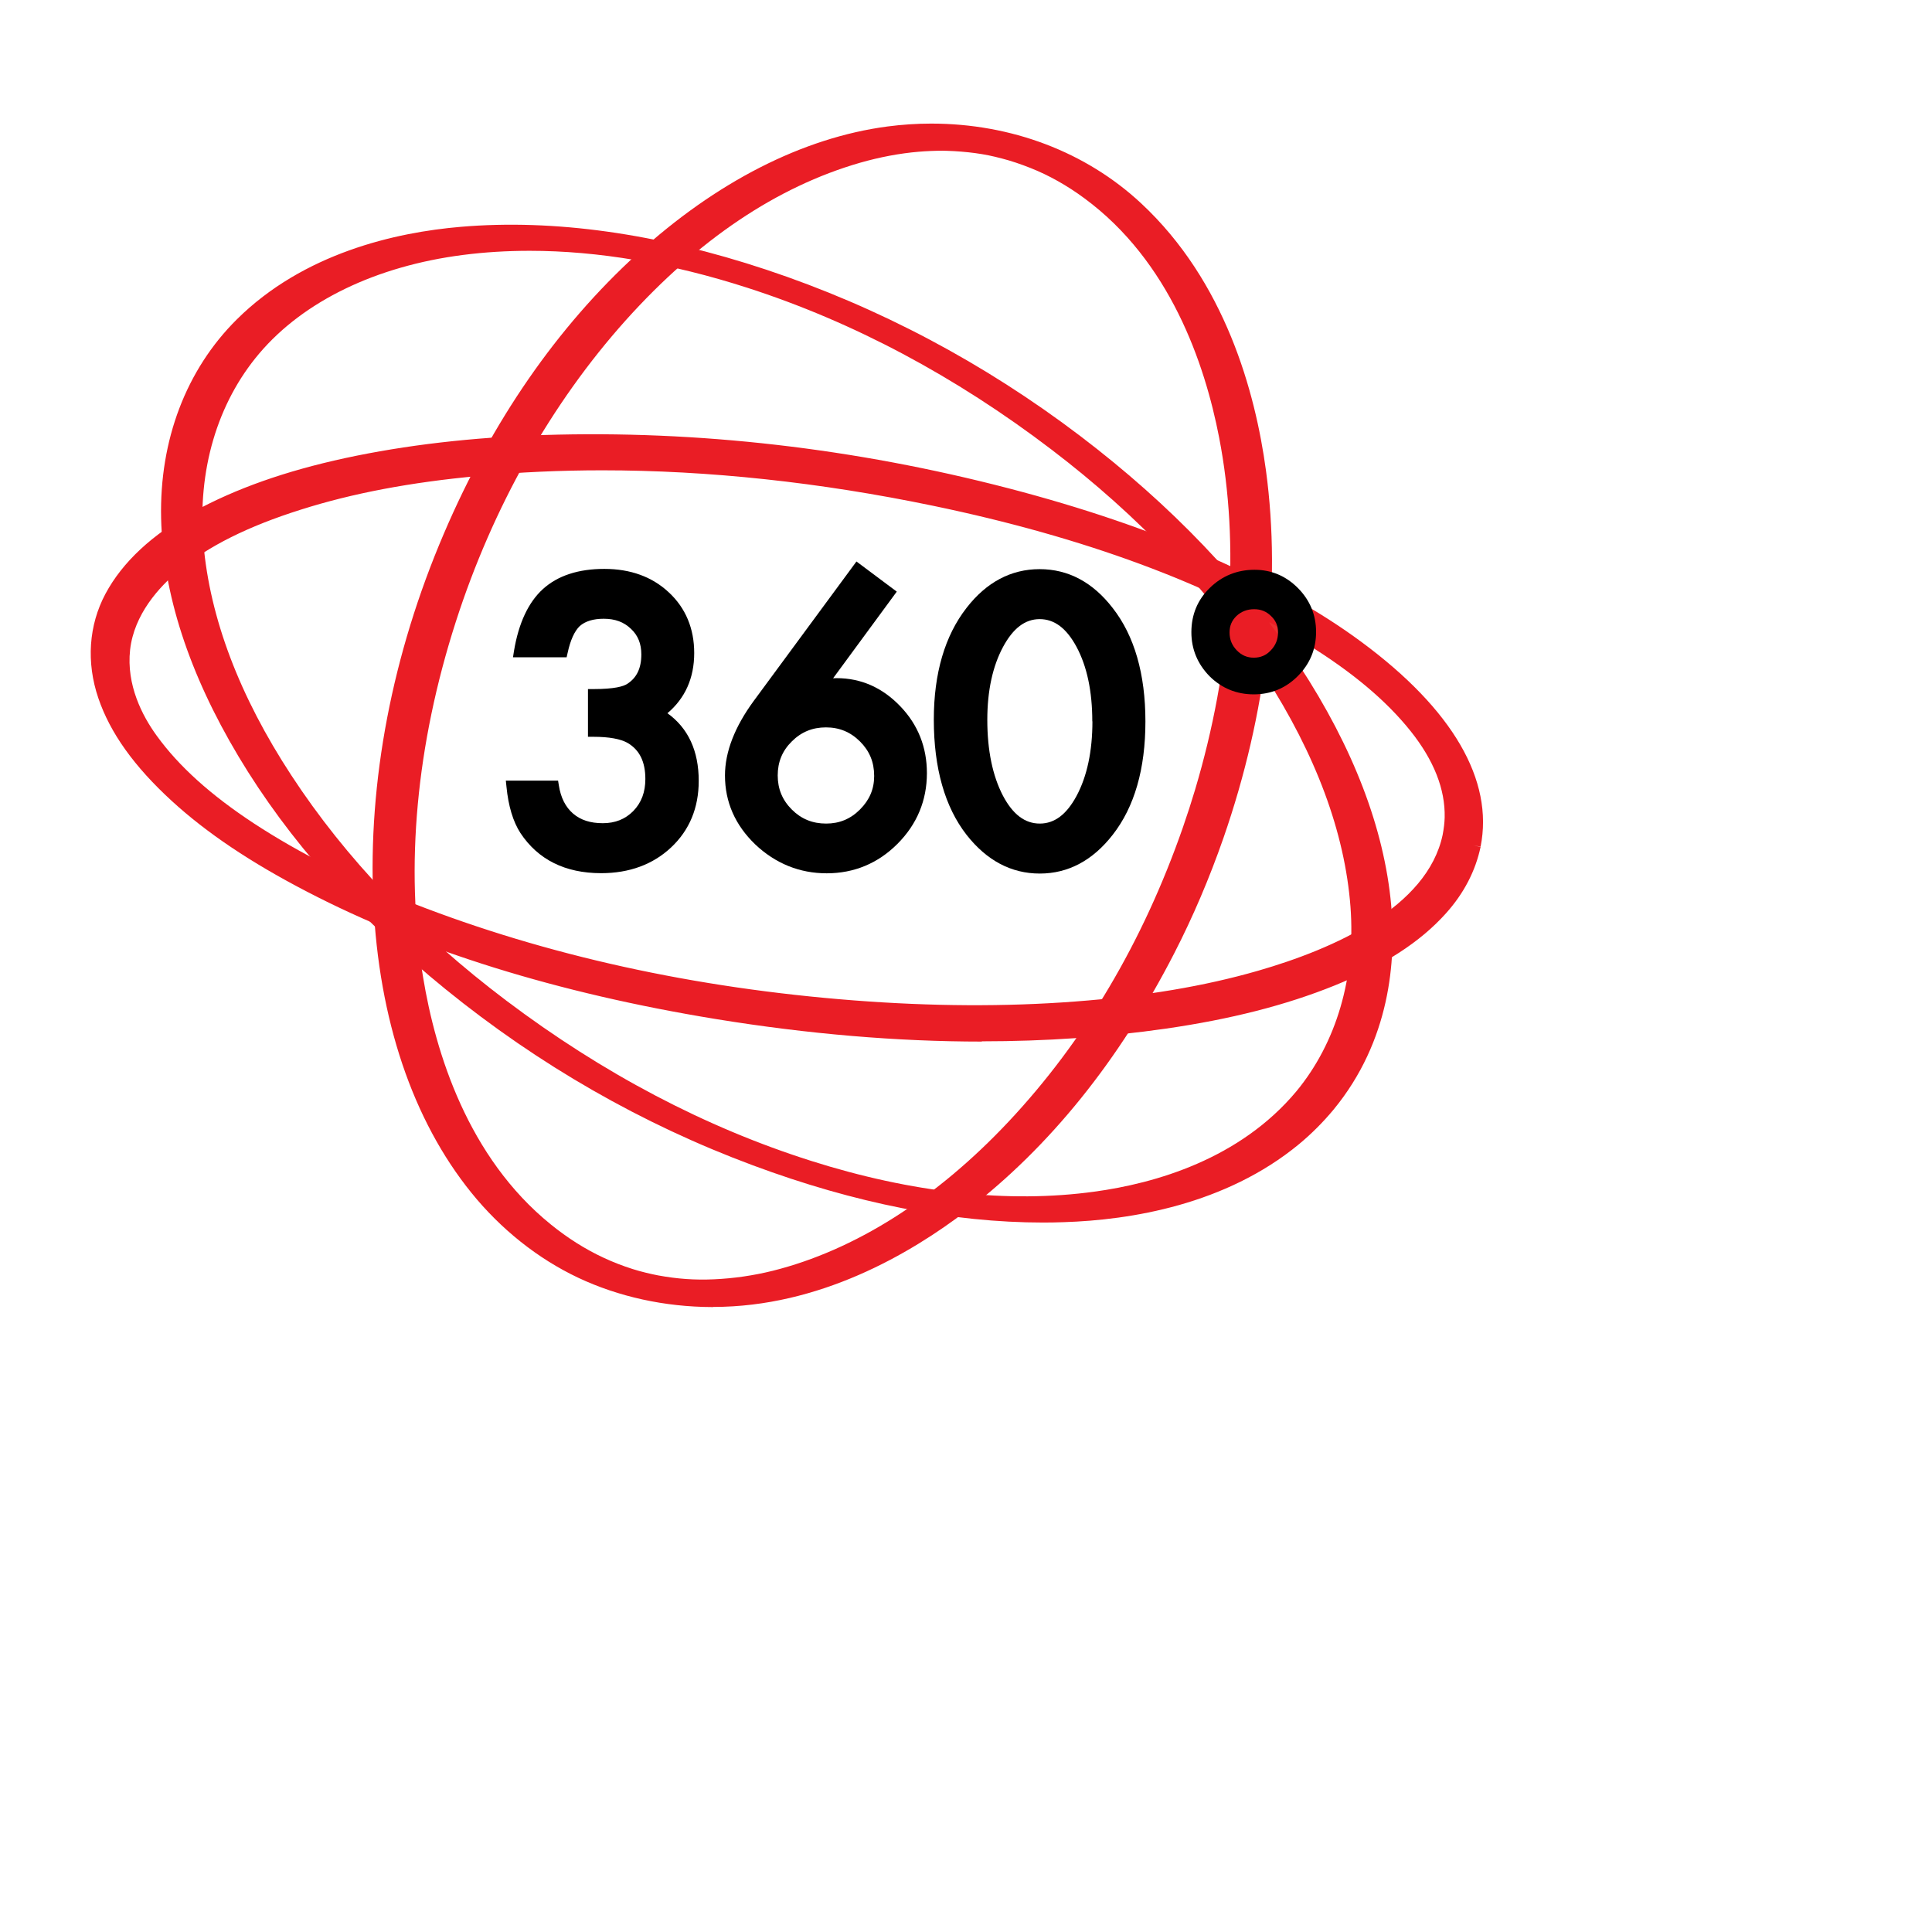
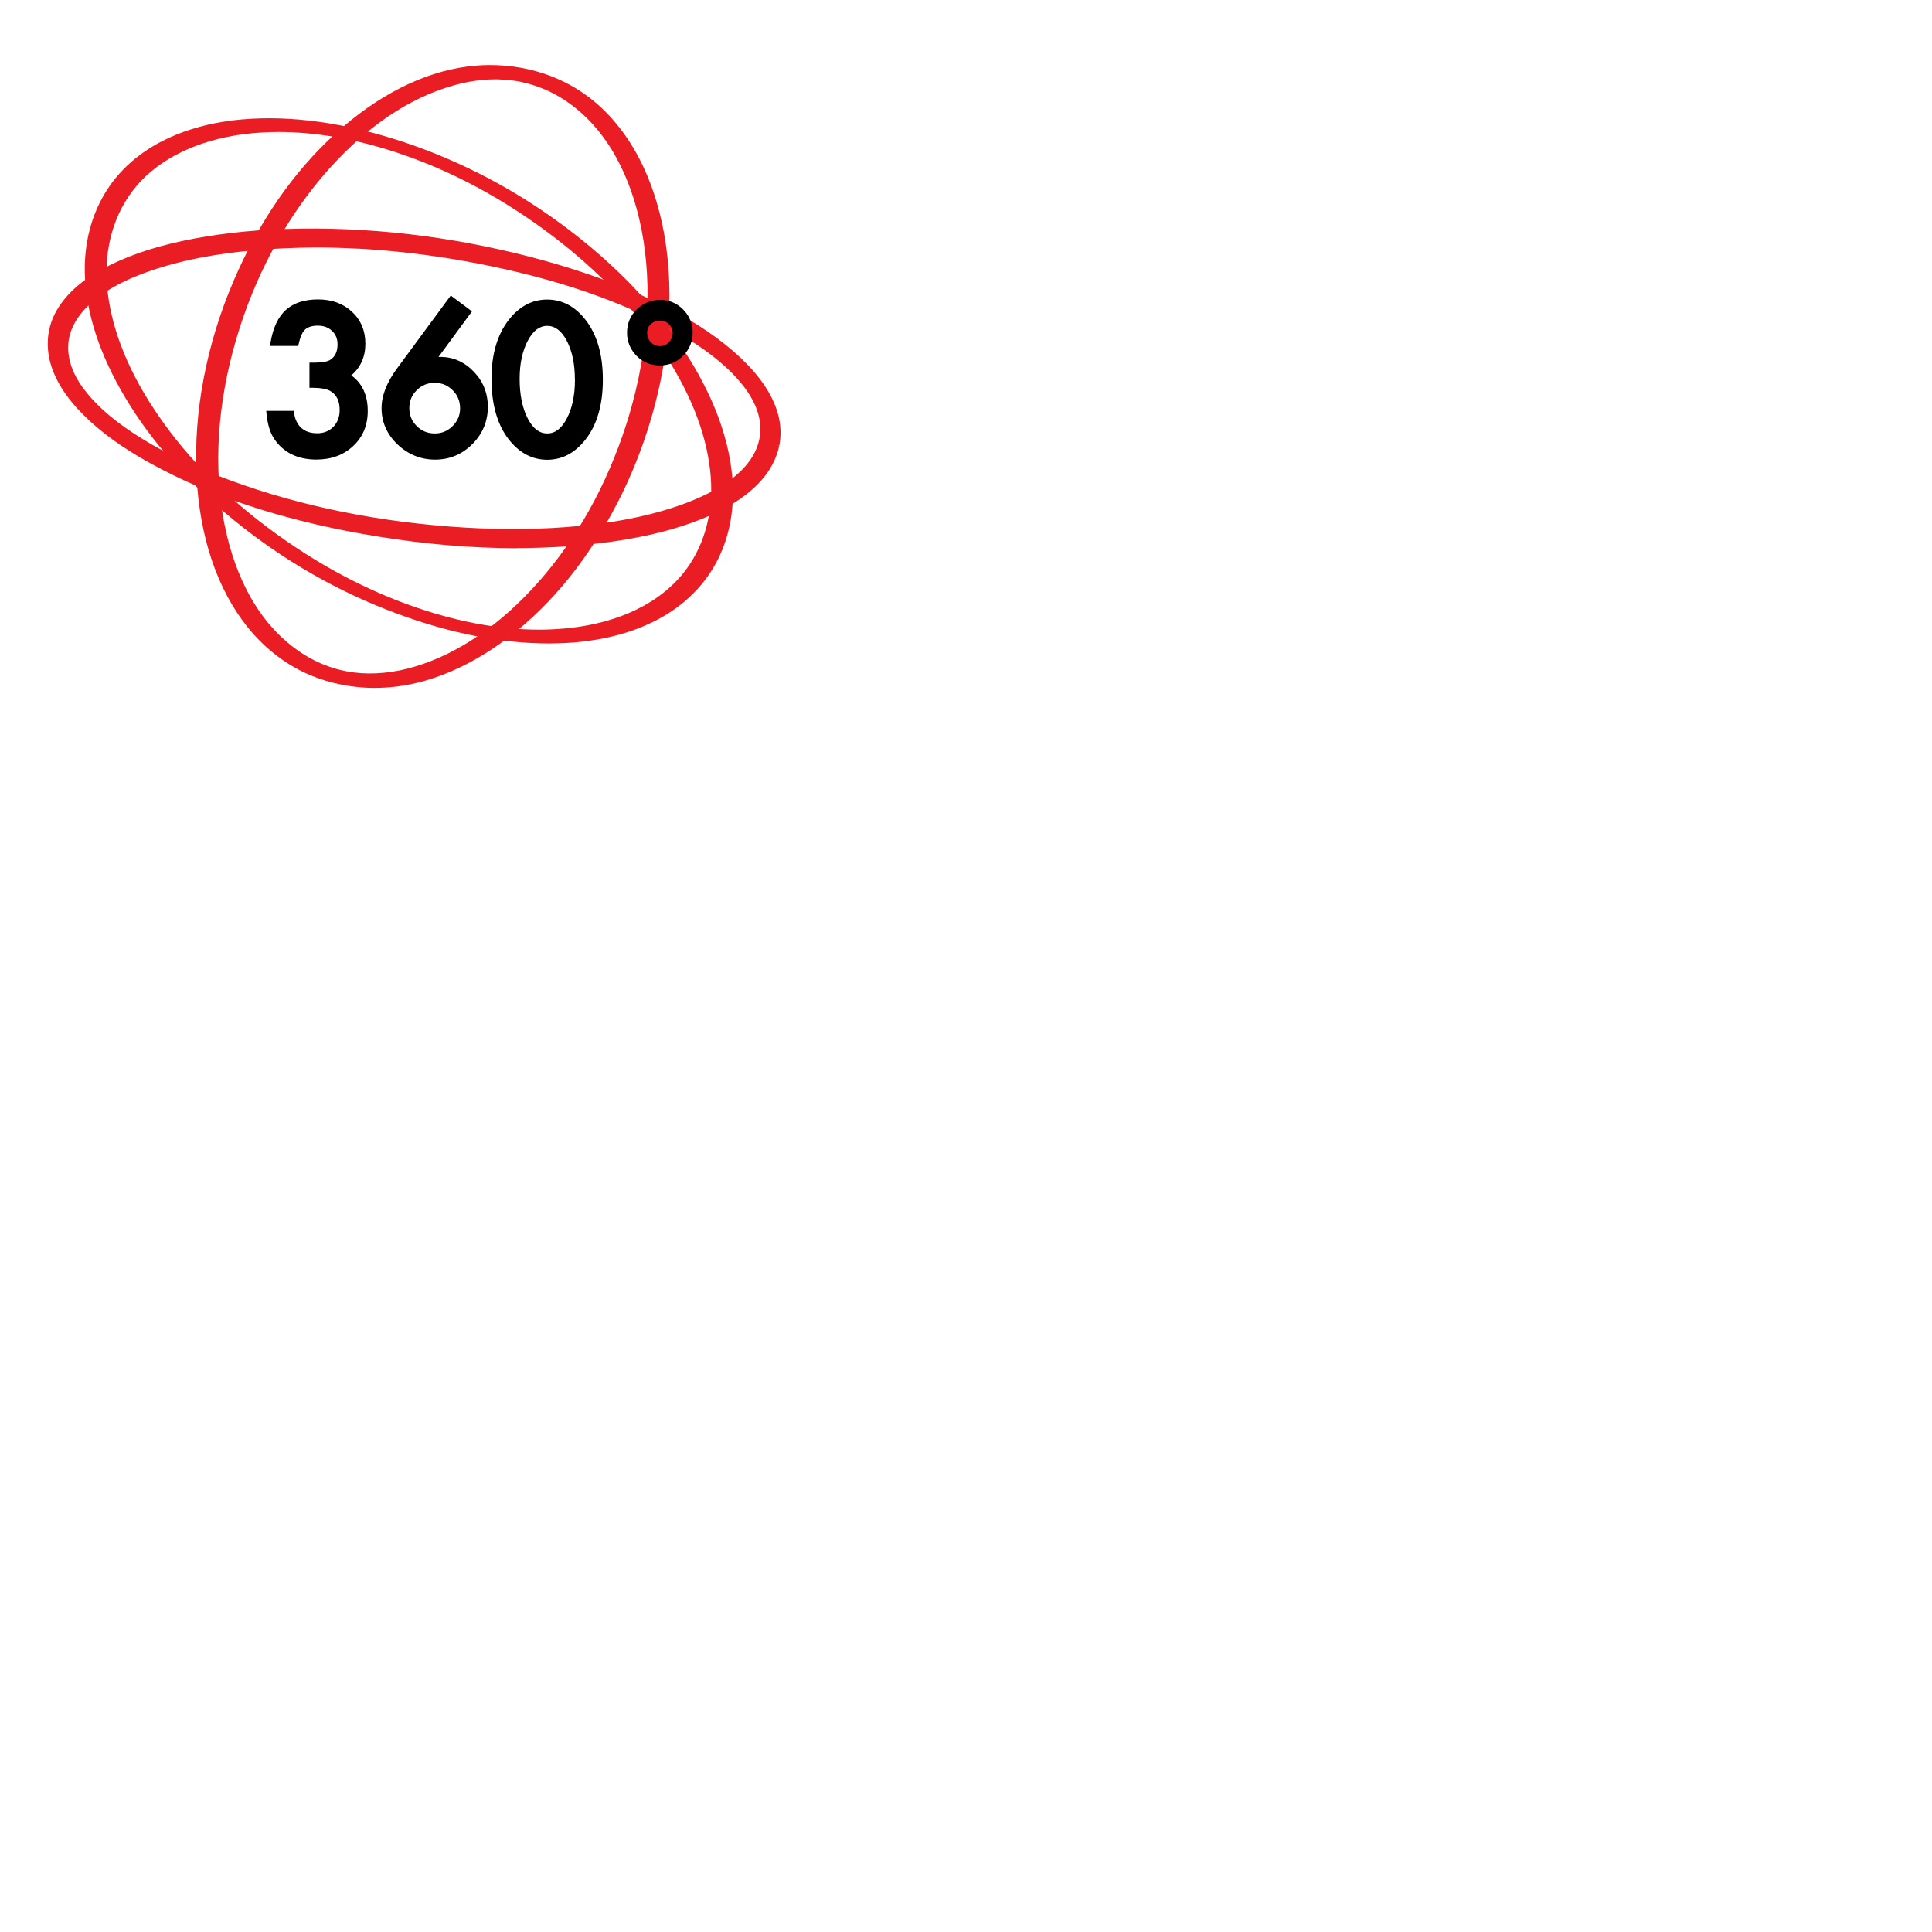
- <svg xmlns="http://www.w3.org/2000/svg" version="1.1" id="svg2" width="200" height="200" viewBox="0 0 200 200">
+ <svg xmlns="http://www.w3.org/2000/svg" version="1.1" id="svg2" width="380" height="380" viewBox="0 0 380 380">
  <g id="g8" transform="matrix(1.3,0,0,-1.3,0,1122.5)">
    <g id="g10" transform="scale(0.1)">
      <path d="M 1032.7 8127.3 c 0 -20.8 -16.9 -37.7 -37.7 -37.7 c -20.8 0 -37.7 16.9 -37.7 37.7 c 0 20.8 16.9 37.7 37.7 37.7 c 20.8 0 37.7 -16.9 37.7 -37.7" style="fill: #ea3030; fill-rule: nonzero; stroke: none; fill-opacity: 1" id="path112" />
      <path d="M 1032.7 8127.3 c 0 -20.8 -16.9 -37.7 -37.7 -37.7 c -20.8 0 -37.7 16.9 -37.7 37.7 c 0 20.8 16.9 37.7 37.7 37.7 c 20.8 0 37.7 -16.9 37.7 -37.7 z" style="fill: none; stroke: #ea3030; stroke-width: 4.5; stroke-linecap: butt; stroke-linejoin: miter; stroke-dasharray: none; stroke-miterlimit: 4; stroke-opacity: 1" id="path114" />
      <path d="M 1156.4 7968.4 c -13.1 -62 -89.7 -96.1 -152.3 -114.1 c -47.5 -13.7 -97.4 -21 -147.2 -24.8 c -59 -4.5 -118.4 -3.6 -177.3 0.9 c -121.1 9.3 -242.4 34.5 -353.3 77.8 c -45 17.6 -88.4 38.5 -127.8 64.3 c -31.1 20.3 -59.3 43.7 -79.8 72 c -15.6 21.5 -25.4 47.3 -22.5 73.6 c 3 26.6 19.8 50.1 41.8 68.3 c 27.8 23 63.3 38.3 99.2 49.6 c 46.1 14.6 94.8 22.7 143.5 27.2 c 121.5 11.3 245.9 0.6 364.4 -24 c 105.3 -21.9 211 -55.9 299.4 -110.7 c 32.3 -20 62.7 -43.5 84.9 -71.4 c 17.2 -21.5 29.4 -46.7 28.8 -73.6 c -0.1 -5.1 -0.8 -10.1 -1.8 -15.1 c -1.2 -6.1 13.9 -15.1 15.6 -6.6 c 12.5 62.2 -40.8 117.7 -91.7 155.3 c -36.4 26.9 -77.8 48.7 -120.5 67.4 c -50.5 22.1 -103.7 39.6 -157.9 53.7 c -118.7 30.9 -244.5 46.1 -368.5 42.2 c -52.7 -1.7 -105.5 -7.2 -156.8 -18.2 c -41.4 -8.9 -82.1 -21.9 -118.3 -41.7 c -28.1 -15.4 -53.3 -36 -67.4 -62.4 c -12.9 -24.2 -13.8 -51.7 -5.2 -77 c 10.2 -29.9 31.8 -56.2 56.4 -78.7 c 30.9 -28.3 68 -51.4 106.5 -71.3 c 98.3 -51.1 210.9 -82.2 323.2 -100.5 c 116.7 -19 238.3 -24.7 355.7 -7.8 c 45.5 6.6 90.7 16.9 132.6 33.8 c 32.5 13.1 63.9 30.8 86 55.5 c 13.1 14.7 22 31.3 25.9 49.5 c 1.3 6.1 -13.8 15.1 -15.6 6.6" style="fill: #ea1d25; fill-rule: nonzero; stroke: none; fill-opacity: 1" id="path116" />
      <path d="M 263 8251.4 c -39.2 -9.5 -72.4 -21.8 -100.9 -37.4 c -30.6 -16.8 -52.3 -36.7 -64.3 -59.3 c -7.7 -14.3 -10.9 -30.5 -9.7 -46.9 c 0 3.7 0.1 7.5 0.6 11.3 c 2.9 26.3 18.3 51.7 44.5 73.3 c 24.8 20.5 58 37.2 101.7 51 c 9.1 2.9 18.5 5.6 28.1 8.1 m 902.5 -272.7 c 0.2 -0.1 0.4 -0.1 0.6 -0.2 c 0.1 3.4 -0.1 6.8 -0.4 10.1 c 0.1 -1.8 0.1 -3.5 0 -5.2 c 0 -1.5 -0.1 -3.1 -0.3 -4.7 m -5.8 -25.9 c -17.1 -45.3 -69.8 -81.7 -153.6 -105.8 c -7 -2 -14 -3.9 -21.2 -5.7 c 26.3 6.1 50.3 13.6 72.3 22.5 c 36.7 14.8 64.7 32.8 83.2 53.5 c 9.6 10.7 16.6 22.3 20.9 34.7 c -0.6 0.2 -1.1 0.5 -1.6 0.7 m -680 307.3 c -33.4 0 -66.5 -1.5 -98.4 -4.5 c -54.3 -5 -100.7 -13.8 -141.9 -26.9 c -41.8 -13.2 -73.4 -29 -96.6 -48.2 c -16.1 -13.3 -35.9 -35.1 -39.1 -63.3 c -3.1 -28 9.7 -52.6 21.1 -68.3 c 17.6 -24.4 43.1 -47.4 77.7 -70.1 c 36.1 -23.6 77.4 -44.4 126.4 -63.5 c 106.2 -41.5 224.3 -67.5 351.1 -77.3 c 61.9 -4.8 121 -5.1 176.2 -0.9 c 55.4 4.2 103 12.2 145.7 24.5 c 60.3 17.4 134.8 50.3 147 108.3 c 0.9 4.8 1.5 9.4 1.6 13.8 c 0.5 22.4 -8.6 45.5 -27.1 68.7 c -19.4 24.3 -46.5 47.1 -83 69.6 c -77.4 48 -177.3 84.9 -297 109.8 c -90.4 18.8 -179.2 28.3 -263.8 28.3 m 302.4 -454.9 c -67.4 0 -138.5 6 -211.6 17.9 c -126.3 20.6 -235.8 54.7 -325.5 101.3 c -45 23.3 -80.3 47 -108.1 72.5 c -29.9 27.4 -49 54.1 -58.4 81.8 c -9.7 28.5 -7.7 58 5.7 83.1 c 13.5 25.2 37.2 47.3 70.4 65.5 c 33.5 18.3 72.9 32.2 120.3 42.5 c 48.2 10.4 101.4 16.6 158.1 18.4 c 123.1 3.9 248 -10.6 370.6 -42.5 c 59 -15.4 111 -33.1 159 -54.1 c 48.9 -21.4 88.8 -43.8 121.9 -68.3 c 72.5 -53.6 105.3 -110 94.7 -162.9 l -4.7 0.9 l 4.7 -0.9 l -4.7 0.9 l 4.7 -1 l -2.6 0.5 l 2.6 -0.5 l -6 1.2 l 6 -1.3 c -4.1 -19.2 -13.3 -37 -27.6 -52.9 c -20.4 -22.8 -49.5 -41.6 -88.8 -57.5 c -38.6 -15.6 -82.5 -26.8 -134.3 -34.3 c -46.6 -6.7 -95.9 -10.1 -146.5 -10.1" style="fill: #ea1d25; fill-rule: nonzero; stroke: none; fill-opacity: 1" id="path118" />
      <path d="M 1038.4 7760.7 c -40 -48.1 -101.6 -73.9 -165.6 -82.7 c -76.6 -10.5 -156.2 1.8 -228.9 24.8 c -89.4 28.3 -172.1 73.7 -244.9 128.7 c -67.8 51.1 -127.6 112.2 -172.9 181.3 c -37.3 57 -65.5 121.2 -71.2 188.1 c -4.7 55.6 8.4 112.4 46.2 156.9 c 40.5 47.8 103 72.8 167 81 c 77 9.9 156.7 -2.9 229.5 -26.4 c 89.3 -28.8 171.8 -74.6 244.5 -130 c 67.3 -51.3 126.8 -112.5 171.5 -181.7 c 36.9 -57 64.5 -121.2 69.6 -187.9 c 4.1 -53.8 -8.8 -108.7 -44.7 -152.2 c -0.4 -0.5 15.3 -8.2 17.9 -5 c 37.2 45.1 49.3 102 44.2 157.6 c -6.1 66.6 -34.8 130.6 -72 187.4 c -45.2 69.1 -105.3 129.6 -172.8 180.8 c -73.7 56 -157.6 101.2 -247.5 131.2 c -76.3 25.4 -159.1 40.9 -240.4 33.9 c -64.7 -5.5 -129 -27 -173.9 -71.7 c -41.7 -41.4 -59.3 -97.2 -58 -152.8 c 1.5 -65.3 26.6 -129.2 60.5 -185.9 c 41.5 -69.6 98.6 -131.1 163.2 -183.4 c 71.7 -58.1 153.8 -106 242.5 -139 c 77.2 -28.7 161.1 -47.5 244.8 -44.8 c 65.8 2.1 132.9 19.2 182.8 60.4 c 9.7 8 18.6 16.9 26.5 26.5 c 0.9 1.1 -7.9 3.9 -8.4 4.1 c -1.6 0.5 -8 2.7 -9.4 1" style="fill: #ea1d25; fill-rule: nonzero; stroke: none; fill-opacity: 1" id="path120" />
      <path d="M 222.8 8389.4 c -8.2 -6 -16.1 -12.6 -23.5 -20 c -37.3 -37 -57.1 -89.4 -55.8 -147.3 c 0.8 -35.3 8.8 -72.1 23.7 -110.2 c -10.8 29.9 -17.4 59.5 -19.9 88.4 c -5.3 62 11.8 119.7 47.9 162.4 c 8.1 9.6 17.4 18.5 27.5 26.7 m 829.3 -623.2 c 0.8 -0.3 1.6 -0.6 2.3 -0.8 c 38.3 49.8 42.2 107.2 38.5 147.1 c -2.8 30.3 -10.5 61.5 -23 93.3 c 11.4 -31.3 18.3 -62.2 20.6 -92.4 c 4.2 -55 -9.4 -106.8 -38.4 -147.2 m -12 -15 c -7.8 -8.9 -16.2 -16.8 -25 -23.9 c 3.3 2.4 6.6 5 9.8 7.7 c 5.8 4.8 11.4 10.1 16.7 15.6 c -0.5 0.2 -1.1 0.4 -1.6 0.7 m -618.2 683.6 c -18.1 0 -35.9 -1.1 -53 -3.3 c -69.3 -8.9 -126.9 -36.8 -162.2 -78.4 c -33.6 -39.6 -49.4 -93.4 -44.5 -151.4 c 5.1 -59.3 28.6 -121.4 70 -184.6 c 43.2 -66 100.8 -126.3 171.2 -179.4 c 76.8 -57.9 158.4 -100.9 242.7 -127.6 c 80.3 -25.5 157.3 -33.9 225.6 -24.5 c 48.5 6.6 115.8 25.9 160.9 80 c 31.9 38.7 47.2 90.9 43 146.8 c -4.5 59.1 -27.5 121.1 -68.4 184.4 c -42.6 66 -99.8 126.5 -169.8 179.8 c -76.5 58.3 -158 101.7 -242.2 128.8 c -60.5 19.5 -118.8 29.4 -173.2 29.4 m 408.9 -773.8 v 0 c -72.2 0 -150 15.3 -231.3 45.6 c -88 32.7 -170.3 79.9 -244.6 140.2 c -69.7 56.6 -125.2 119 -164.9 185.4 c -39.5 66.1 -60.2 129.9 -61.6 189.6 c -1.4 62.1 19.9 118.3 60.2 158.3 c 53.3 52.9 126.5 69.4 178.5 73.8 c 74 6.3 156.2 -5.2 243.4 -34.2 c 89.2 -29.7 173.2 -74.2 249.7 -132.3 c 72.5 -55.1 131.2 -116.5 174.5 -182.7 c 43 -65.6 67.6 -129.8 73.2 -190.8 c 4 -44.1 -0.7 -108.1 -45.9 -163 v 0 l -5.1 4.2 l 5.1 -4.2 c -8.4 -10.1 -17.6 -19.3 -27.5 -27.5 c -58.4 -48.2 -134 -60.4 -187.3 -62.1 c -5.5 -0.2 -10.9 -0.3 -16.3 -0.3" style="fill: #ea1d25; fill-rule: nonzero; stroke: none; fill-opacity: 1" id="path122" />
      <path d="M 948.9 7973 c -30.2 -86.4 -76.4 -168.7 -140.6 -237 c -51.1 -54.4 -115.8 -101.9 -191.2 -120.8 c -15.8 -3.9 -32 -6.3 -48.3 -7 c -16.2 -0.7 -30.7 0.4 -46.2 3.3 c -3.8 0.7 -5.7 1.1 -10.1 2.2 c -3.7 0.9 -8 2.1 -11.3 3.2 c -8.2 2.6 -16.1 5.7 -23.8 9.3 c -15.8 7.4 -30.4 16.7 -43.8 27.6 c -61.7 50 -92.1 127.5 -104.3 201.5 c -15.8 95.5 -3.3 194.6 26.4 286.7 c 28.4 88.1 73.8 172.3 137 242.8 c 50.4 56.2 114.5 105.7 189.9 127.5 c 15.7 4.5 32 7.7 48.4 9.1 c 7.6 0.6 16.8 0.9 23.5 0.8 c 8 -0.2 16.5 -0.9 23 -1.8 c 8.7 -1.2 14.5 -2.4 22.6 -4.5 c 8.1 -2.1 15.6 -4.7 23.4 -7.8 c 15.9 -6.4 30.7 -15 44.3 -25 c 63.4 -46.7 96.2 -122.3 110.3 -195.2 c 18.2 -94.1 7.9 -192.5 -19.4 -284.2 c -3 -10.2 -6.3 -20.3 -9.8 -30.4 c -1.3 -3.7 16.7 -7.7 18.4 -3 c 32.1 92.6 46.5 192 33.4 288.9 c -10.2 75.8 -38.4 153.7 -97.1 208.3 c -51.6 48 -124.5 68.7 -195.8 59.2 c -74.8 -9.9 -141.9 -50.9 -195.3 -99.7 c -67.1 -61.2 -117.1 -138.6 -152 -219.9 c -39.2 -91.5 -60.1 -191.3 -55.6 -290.1 c 3.6 -79.5 24.4 -162.9 76.3 -227.1 c 22 -27.3 49.9 -50.2 82.4 -65.6 c 32.1 -15.1 67.7 -22.6 103.6 -22.7 c 73.5 -0.3 142.6 32.6 198.6 75.6 c 70 53.8 123.6 125.8 162.7 202.1 c 15.1 29.4 27.9 59.9 38.8 91 c 1.3 3.7 -16.7 7.7 -18.4 3" style="fill: #ea1d25; fill-rule: nonzero; stroke: none; fill-opacity: 1" id="path124" />
      <path d="M 959.9 7982.1 c 1.1 -0.2 2.2 -0.4 3.3 -0.7 c 31.3 94.3 41.7 189.7 30 276.5 c -5.5 40.6 -17.7 92.2 -44.6 139.6 c 19.5 -37.2 30.5 -76 36.8 -108.5 c 17.1 -88.1 10.3 -187.6 -19.6 -287.8 c -1.9 -6.2 -3.8 -12.5 -6 -19.1 m -440.3 440.9 c -0.7 -0.6 -1.4 -1.3 -2 -1.9 c -62.1 -56.7 -112.7 -129.8 -150.2 -217.3 c -40.3 -94.1 -59.3 -193.3 -55 -286.8 c 2.4 -52 13.2 -122.3 48.7 -184.5 c -21.8 41.5 -33.2 85.5 -39.1 121.5 c -14.8 89.8 -5.6 190.1 26.7 290.2 c 29.9 93 77.9 177.8 138.6 245.5 c 10.6 11.8 21.5 23 32.5 33.4 m 433.2 -461.4 c -32.4 -89.4 -79.2 -167 -139 -230.8 c -9.7 -10.3 -19.5 -20 -29.5 -29.1 c 53.9 46.9 100 107.5 137.5 180.7 c 12.7 24.8 24.2 51.1 34.3 78.5 c -1 0.2 -2.1 0.4 -3.2 0.7 m -202.3 552.9 c -5.9 0 -13 -0.3 -19 -0.8 c -15.4 -1.3 -31.2 -4.3 -46.9 -8.8 c -66.2 -19.1 -128.9 -61.3 -186.4 -125.3 c -59.3 -66.1 -106.1 -149.1 -135.4 -240.1 c -31.5 -97.8 -40.6 -195.7 -26.1 -283.1 c 9.9 -60.3 35.7 -143.5 101.7 -196.9 c 13.3 -10.8 27.5 -19.8 42.2 -26.6 c 7.3 -3.4 15 -6.4 22.9 -8.9 c 3.2 -1 7.3 -2.2 10.8 -3 c 4.2 -1 6 -1.4 9.6 -2.1 c 15.3 -2.8 29.1 -3.8 44.5 -3.1 c 15.7 0.7 31.5 3 46.8 6.8 c 65.2 16.3 130 57.3 187.6 118.6 c 60.4 64.3 107.1 143.1 138.9 234.3 c 3.7 10.7 6.9 20.6 9.7 30 c 29.2 97.9 35.8 194.9 19.2 280.6 c -11.5 59.4 -39.4 140.6 -107.4 190.6 c -13.7 10.1 -28.1 18.2 -42.7 24 c -8.1 3.2 -15.2 5.6 -22.5 7.5 c -8.3 2.2 -13.8 3.3 -21.7 4.4 c -6.7 0.9 -15 1.6 -22.1 1.8 z M 568 7593.8 h -0.9 c -37.7 0.1 -74.6 8.2 -106.8 23.4 c -32.1 15.2 -61.5 38.6 -85 67.7 c -46.7 57.8 -73.7 137.9 -78 231.5 c -4.4 95.8 15 197.2 56.2 293.4 c 38.3 89.5 90.1 164.4 153.8 222.5 c 63 57.5 132 92.7 199.4 101.6 c 11.5 1.5 23.2 2.3 34.8 2.3 c 63.8 0 123.2 -22.5 167.2 -63.5 c 66.8 -62.2 90.9 -150 99.4 -212.8 c 12.4 -91.8 0.7 -192.9 -33.8 -292.4 c 0 0 0 0 0 0 c -11.2 -32.2 -24.4 -63.1 -39.2 -91.9 c -43.8 -85.4 -99.2 -154.2 -164.8 -204.6 c -45.8 -35.2 -118.1 -77.1 -202.3 -77.1" style="fill: #ea1d25; fill-rule: nonzero; stroke: none; fill-opacity: 1" id="path126" />
      <path d="M 531.4 8066.6 c 14.2 12 21.4 28.1 21.4 48 c 0 19.5 -6.8 35.8 -20.1 48.2 c -13.3 12.5 -30.6 18.8 -51.5 18.8 c -20.7 0 -37.1 -5.4 -48.8 -16 c -11.6 -10.5 -19.4 -27.1 -23.1 -49.3 l -0.8 -5.1 h 42.7 l 0.8 3.5 c 2.2 10.2 5.5 17.4 9.7 21.4 c 4.3 3.8 10.7 5.8 19 5.8 c 9.1 0 16.1 -2.6 21.7 -8 c 5.6 -5.2 8.3 -11.9 8.3 -20.4 c 0 -11 -3.7 -18.7 -11.3 -23.5 c -2.9 -1.9 -9.9 -4.1 -26.8 -4.1 h -4.4 v -38 h 4.4 c 12.4 0 21.6 -1.7 27.2 -4.9 c 9.5 -5.6 14.1 -15 14.1 -28.7 c 0 -10.4 -3.1 -18.8 -9.6 -25.5 c -6.4 -6.5 -14.4 -9.7 -24.3 -9.7 c -9.9 0 -17.7 2.5 -23.7 7.7 c -5.9 5.1 -9.8 12.6 -11.3 22.5 l -0.6 3.7 h -41.6 l 0.5 -4.8 c 1.5 -15.5 5.3 -27.9 11.1 -36.9 c 14 -21.2 35.6 -32 64.3 -32 c 22.4 0 41.2 6.9 55.7 20.5 c 14.6 13.7 22 31.5 22 53 c 0 23.9 -8.4 42.1 -25.1 54" style="fill: #000000; fill-rule: nonzero; stroke: none; fill-opacity: 1" id="path128" />
      <path d="M 696.1 8016.6 c 0 -10.3 -3.7 -19 -11.3 -26.6 c -7.5 -7.5 -16.3 -11.2 -26.9 -11.2 c -10.9 0 -19.8 3.6 -27.4 11.2 c -7.5 7.5 -11.2 16.4 -11.2 27.1 c 0 10.7 3.6 19.6 11.2 27.1 c 7.5 7.5 16.4 11.2 27.2 11.2 c 10.7 0 19.6 -3.7 27.2 -11.3 c 7.5 -7.5 11.2 -16.4 11.2 -27.3 m -29.9 77.8 c -0.8 0 -1.7 0 -2.8 -0.1 l 50.7 69 l -32.1 24 l -81.7 -110.9 c -15.2 -20.7 -23 -40.7 -23 -59.5 c 0 -21.1 8.1 -39.5 24.1 -54.9 c 16.2 -15.3 35.4 -23 56.9 -23 c 21.8 0 40.8 7.9 56.3 23.4 c 15.6 15.6 23.5 34.6 23.5 56.4 c 0 20.6 -7.1 38.5 -21.1 53.1 c -14.2 14.9 -31.3 22.5 -50.8 22.5" style="fill: #000000; fill-rule: nonzero; stroke: none; fill-opacity: 1" id="path130" />
      <path d="M 869.9 8060.2 c 0 -23.8 -4.3 -43.8 -12.6 -59.3 c -8 -14.9 -17.6 -22.1 -29.3 -22.1 c -11.8 0 -21.4 7.2 -29.3 22.1 c -8.3 15.9 -12.5 36.2 -12.5 60.5 c 0 23.3 4.3 42.8 12.6 58.2 c 8 14.8 17.5 22 29.1 22 c 11.7 0 21.3 -7.2 29.3 -22 c 8.4 -15.6 12.6 -35.6 12.6 -59.4 m -42 121.2 c -22.7 0 -42.3 -10.4 -58.1 -30.8 c -17.3 -22.2 -26.1 -52.1 -26.1 -89 c 0 -38.7 8.8 -69.6 26.1 -91.8 c 16.1 -20.5 35.6 -30.8 58.3 -30.8 c 22.6 0 42.1 10.4 58 30.8 c 17.4 22.2 26.1 52.6 26.1 90.3 c 0 37.9 -8.8 68.3 -26.1 90.4 c -15.8 20.5 -35.4 30.9 -58.1 30.9" style="fill: #000000; fill-rule: nonzero; stroke: none; fill-opacity: 1" id="path132" />
      <path d="M 1011.9 8116.7 c -3.6 -3.9 -8.1 -5.8 -13.5 -5.8 c -5.3 0 -9.7 1.9 -13.5 5.8 c -3.9 4 -5.8 8.7 -5.8 14.3 c 0 5.3 1.8 9.5 5.5 13.1 c 3.9 3.6 8.5 5.4 14.1 5.4 c 5.4 0 9.8 -1.8 13.5 -5.5 c 3.7 -3.5 5.5 -7.8 5.5 -12.9 c 0 -5.7 -1.9 -10.4 -5.8 -14.4 m 21.7 49.6 c -9.6 9.7 -21.3 14.6 -34.6 14.6 c -13.9 0 -25.9 -4.9 -35.6 -14.4 c -9.7 -9.4 -14.7 -21.3 -14.7 -35.3 c 0 -13.5 4.9 -25.3 14.5 -35.1 c 9.7 -9.6 21.5 -14.4 35.2 -14.4 c 13.7 0 25.4 4.9 35 14.5 c 9.7 9.7 14.6 21.6 14.6 35.2 c 0 13.6 -4.9 25.3 -14.4 34.9" style="fill: #000000; fill-rule: nonzero; stroke: none; fill-opacity: 1" id="path134" />
    </g>
  </g>
</svg>
